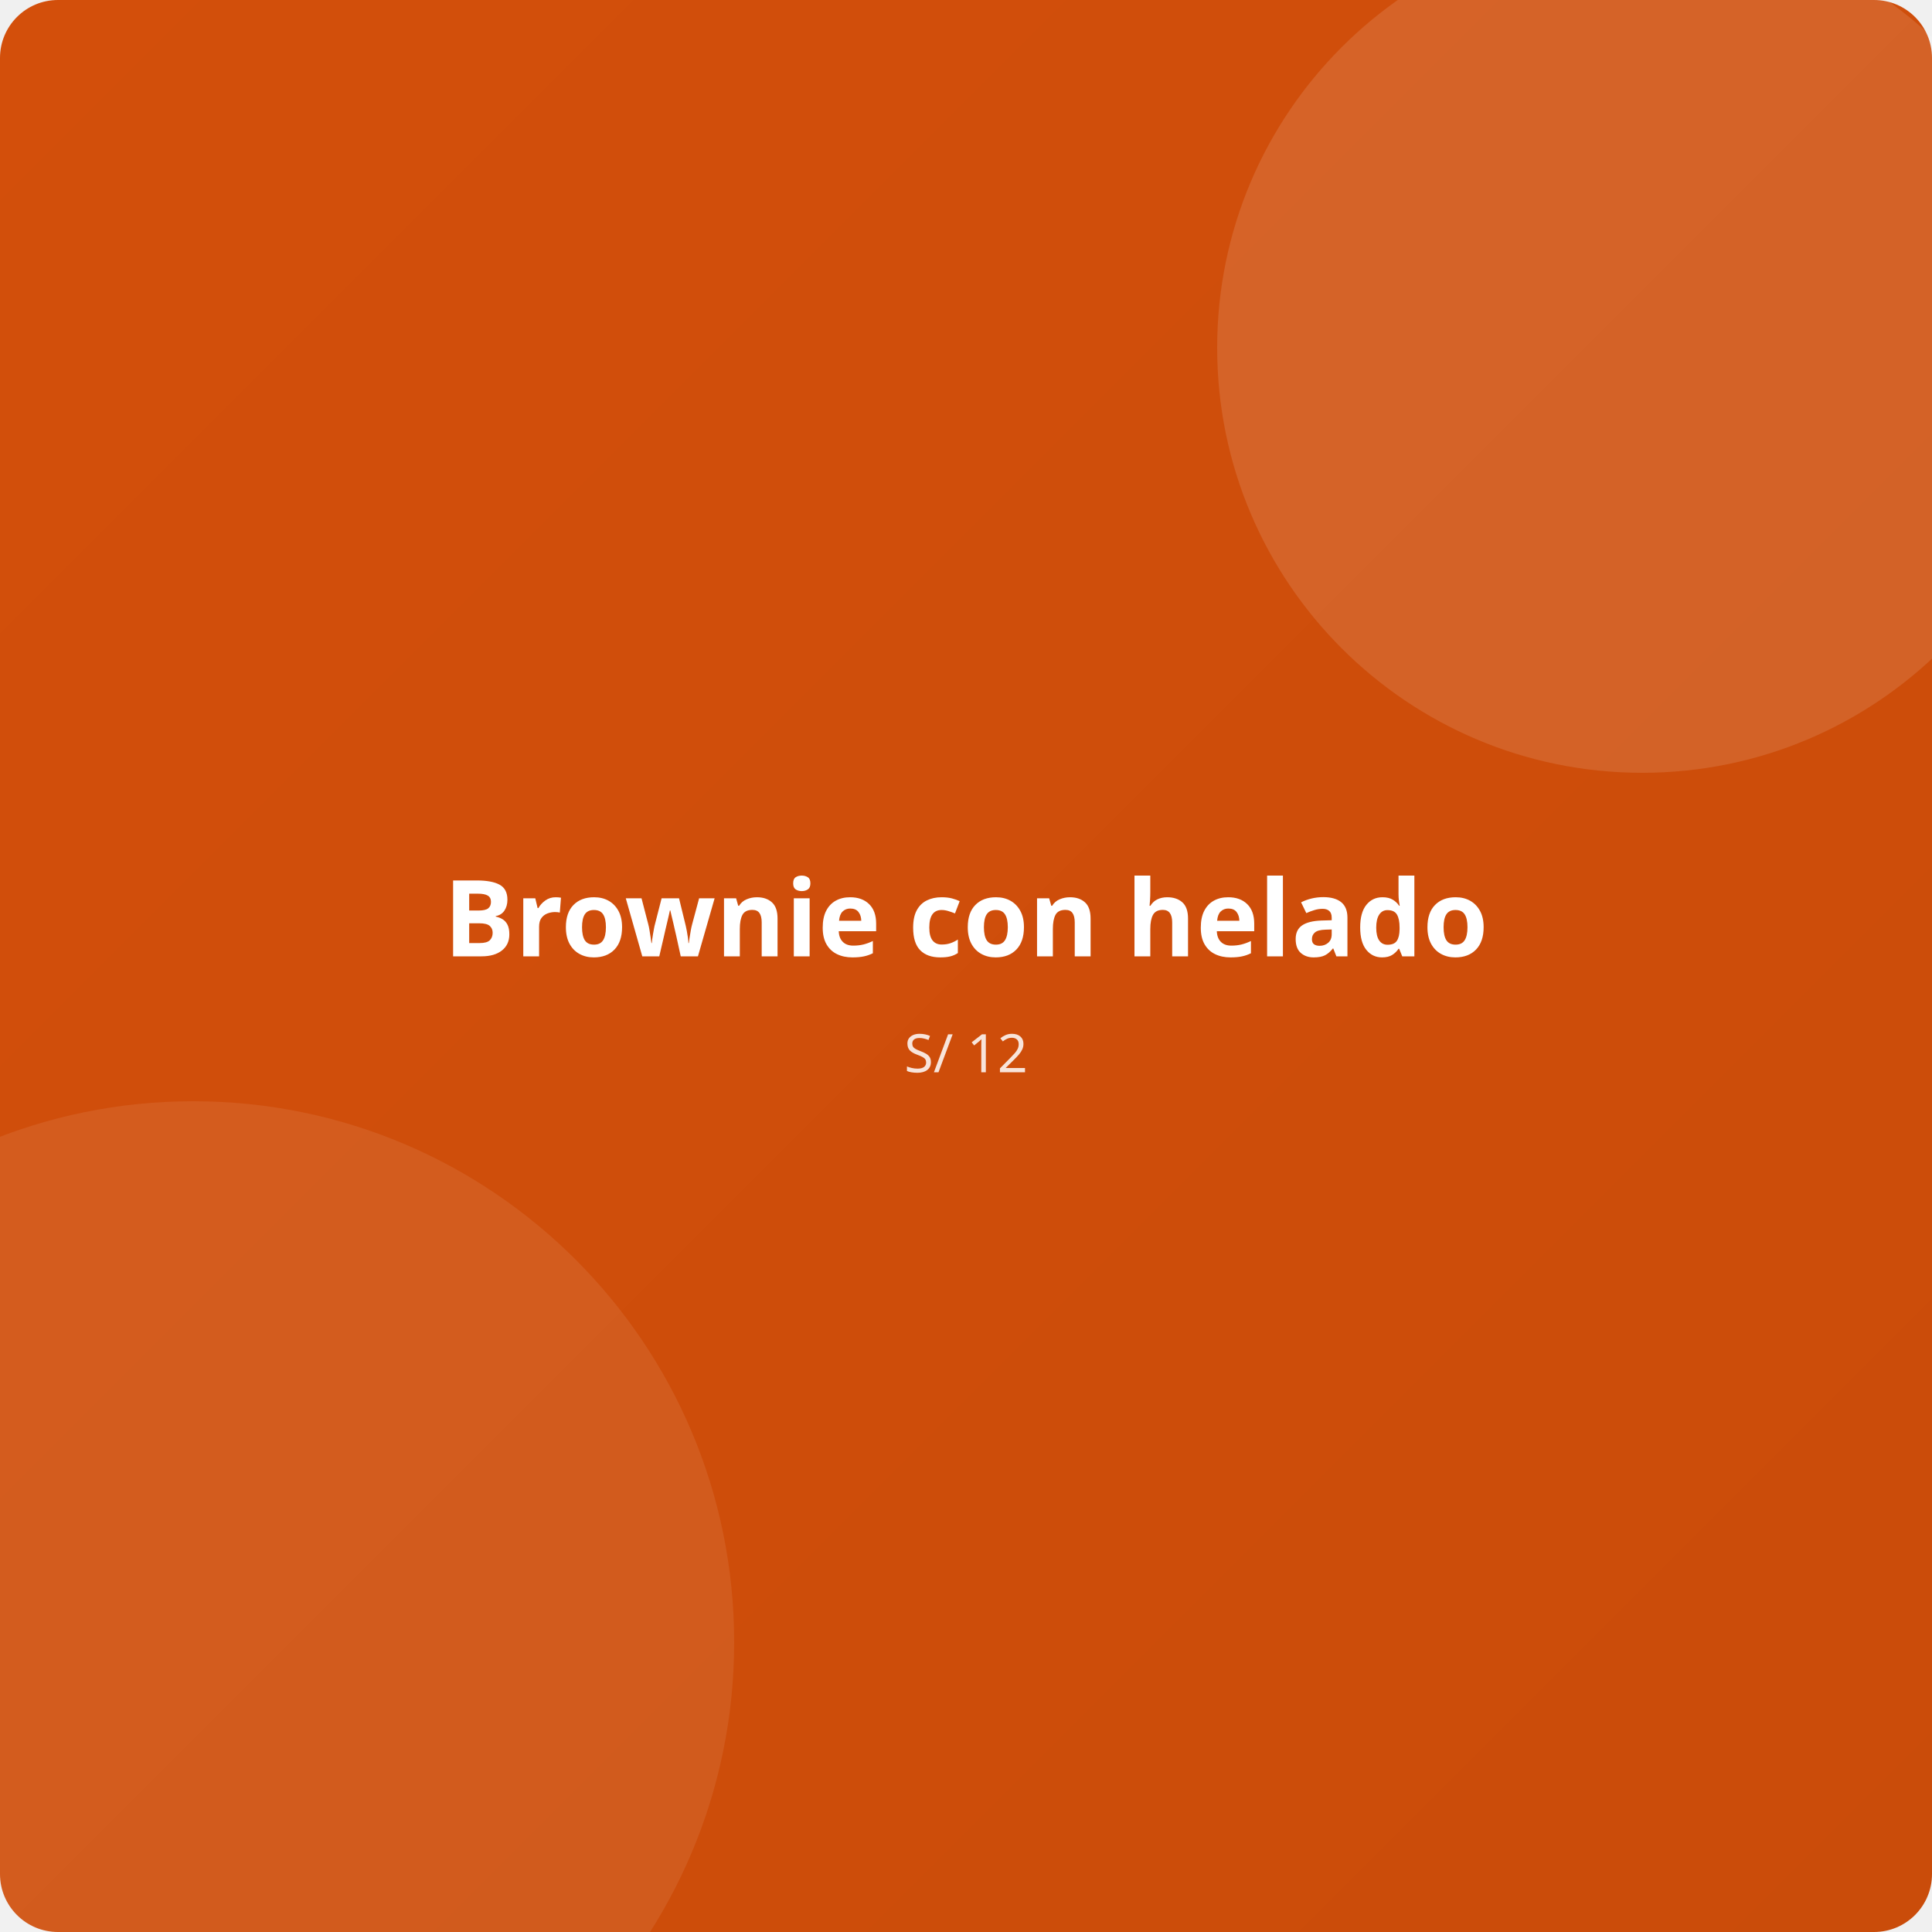
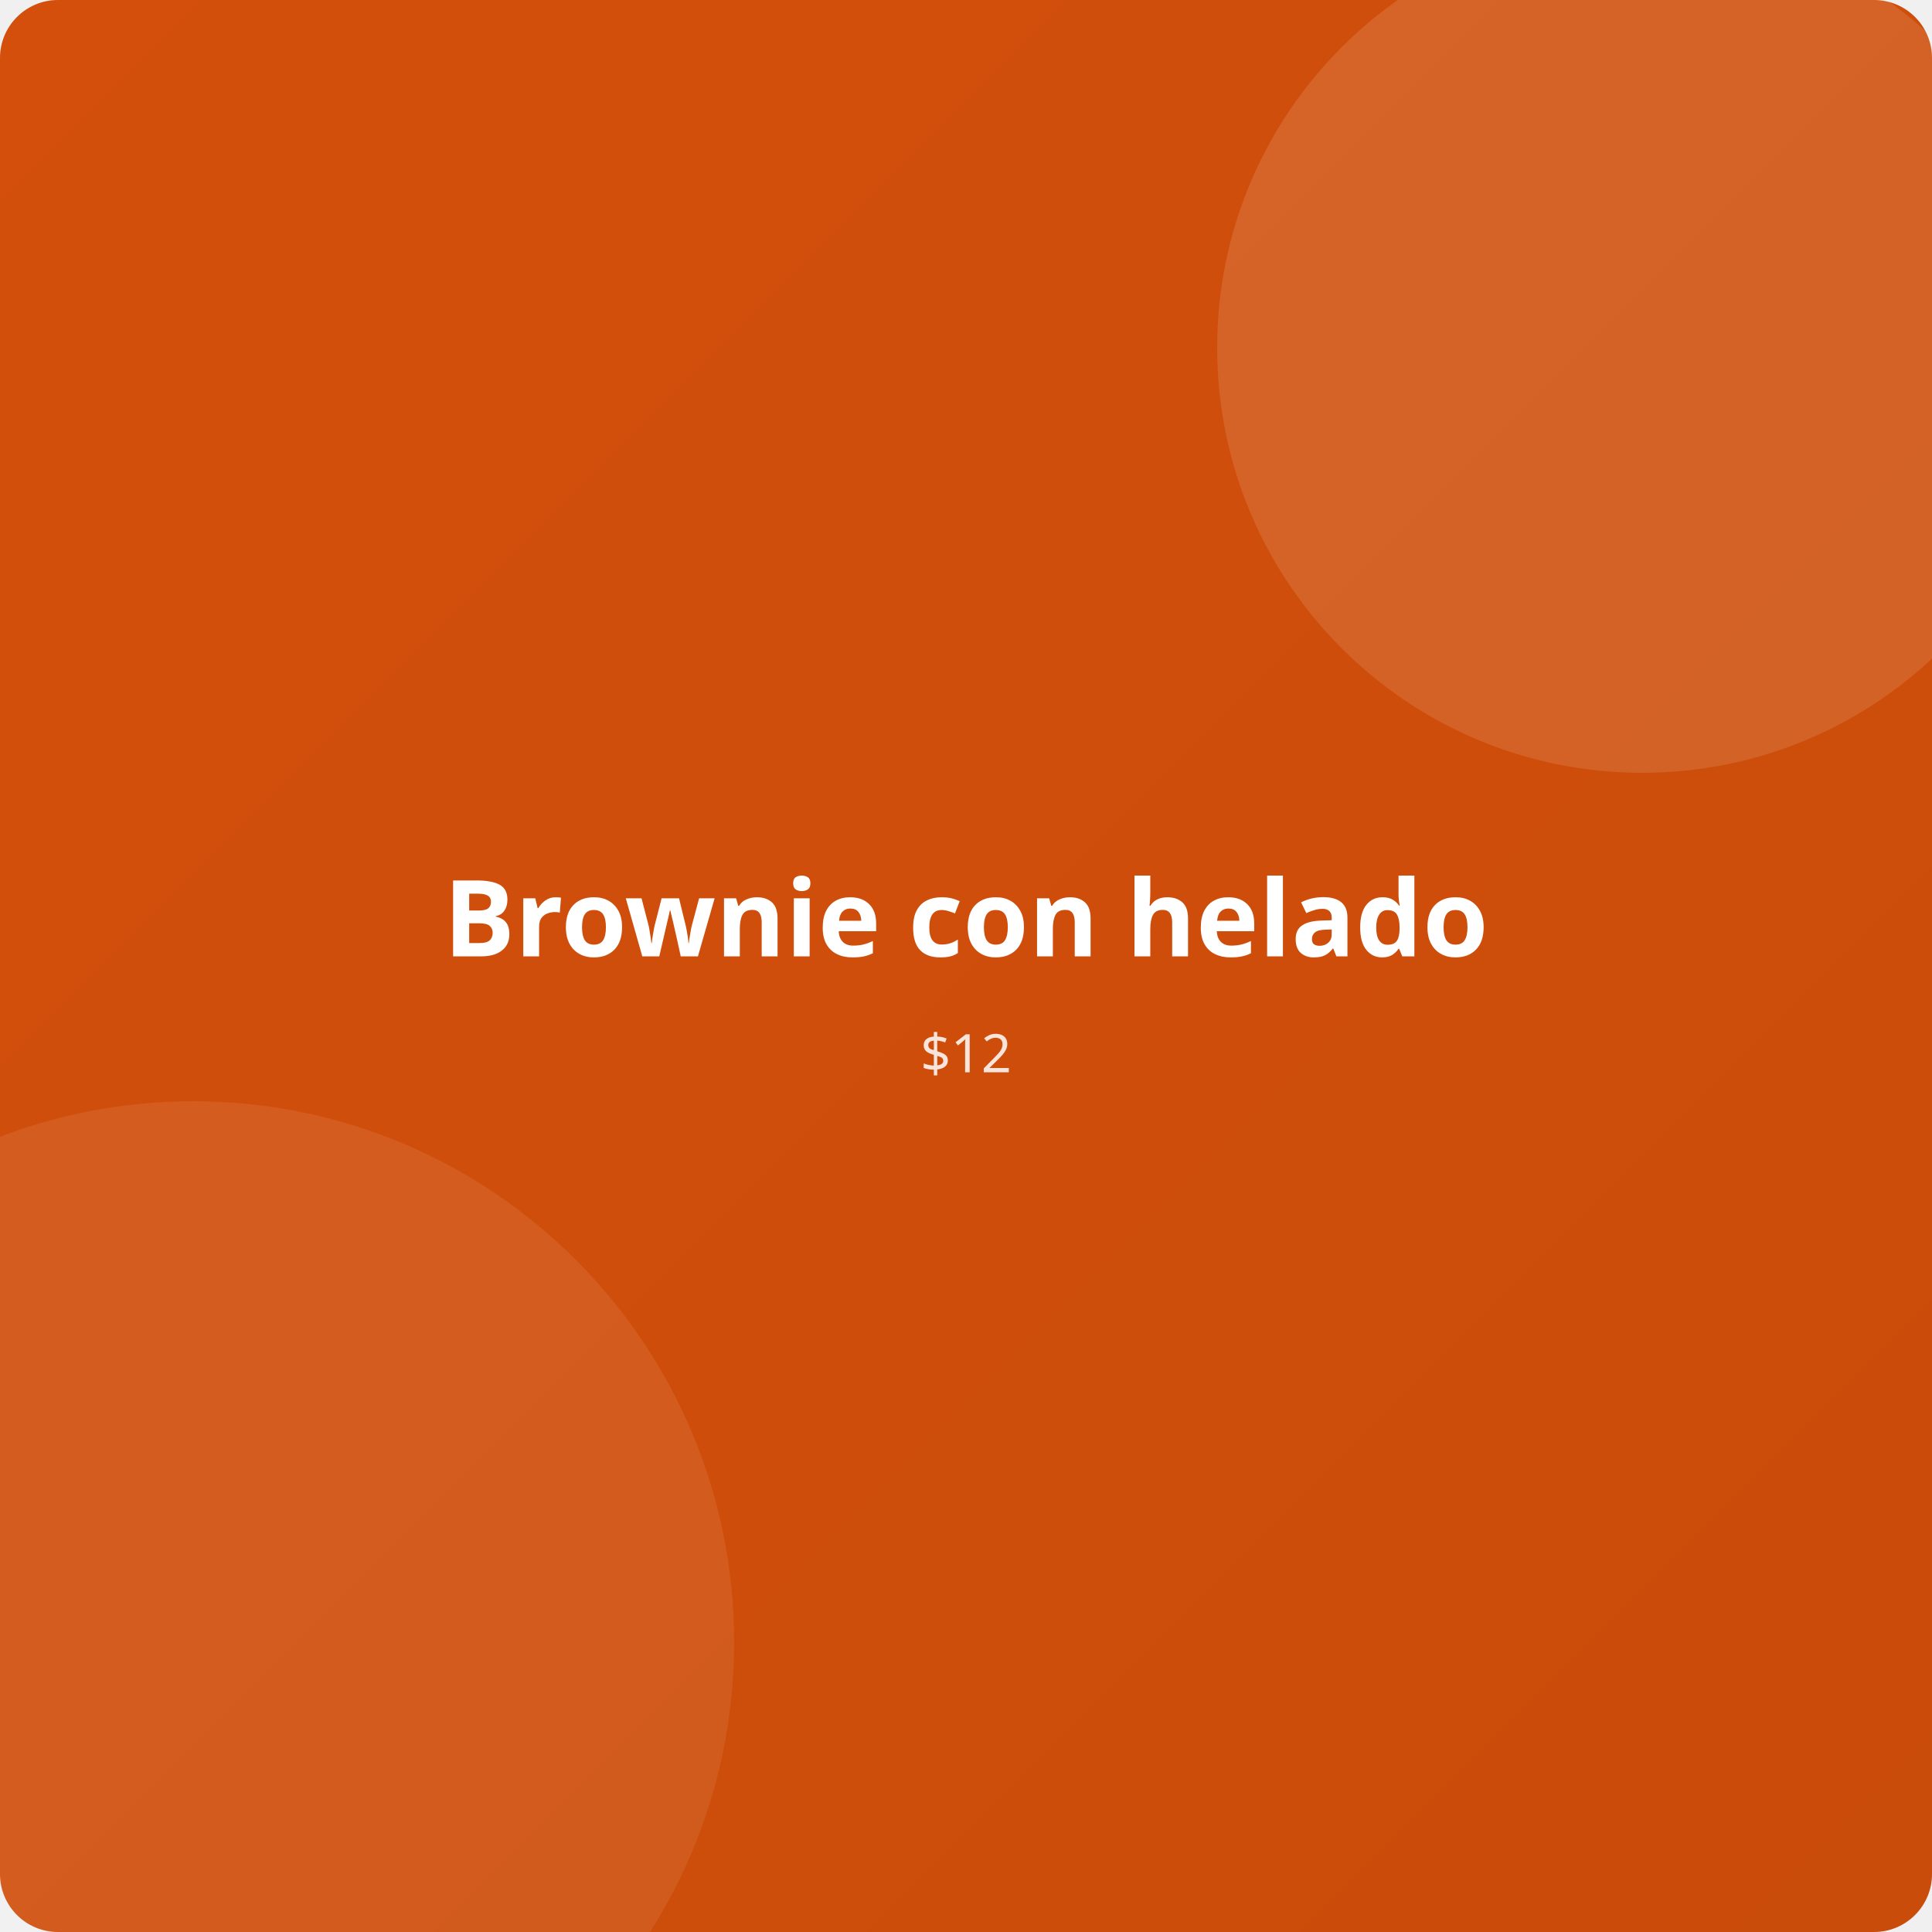
<svg xmlns="http://www.w3.org/2000/svg" width="800" height="800" viewBox="0 0 800 800">
  <defs>
-     <linearGradient id="g9mxax" x1="0%" y1="0%" x2="100%" y2="100%">
+     <linearGradient id="gt2au2" x1="0%" y1="0%" x2="100%" y2="100%">
      <stop offset="0%" stop-color="#d34f0b" />
      <stop offset="100%" stop-color="#ca4c0a" />
    </linearGradient>
  </defs>
-   <rect width="800" height="800" rx="24" fill="url(#g9mxax)" />
+   <rect width="800" height="800" rx="24" fill="url(#gt2au2)" />
  <circle cx="680" cy="144" r="176" fill="#ffffff" opacity="0.12" />
  <circle cx="80" cy="680" r="224" fill="#ffffff" opacity="0.08" />
  <text x="50%" y="396" text-anchor="middle" font-family="system-ui, sans-serif" font-size="44" font-weight="700" fill="#ffffff">Brownie con helado</text>
-   <text x="50%" y="444" text-anchor="middle" font-family="system-ui, sans-serif" font-size="22" fill="#ffffff" opacity="0.85">S/ 12</text>
+   <text x="50%" y="444" text-anchor="middle" font-family="system-ui, sans-serif" font-size="22" fill="#ffffff" opacity="0.85">$12</text>
</svg>
